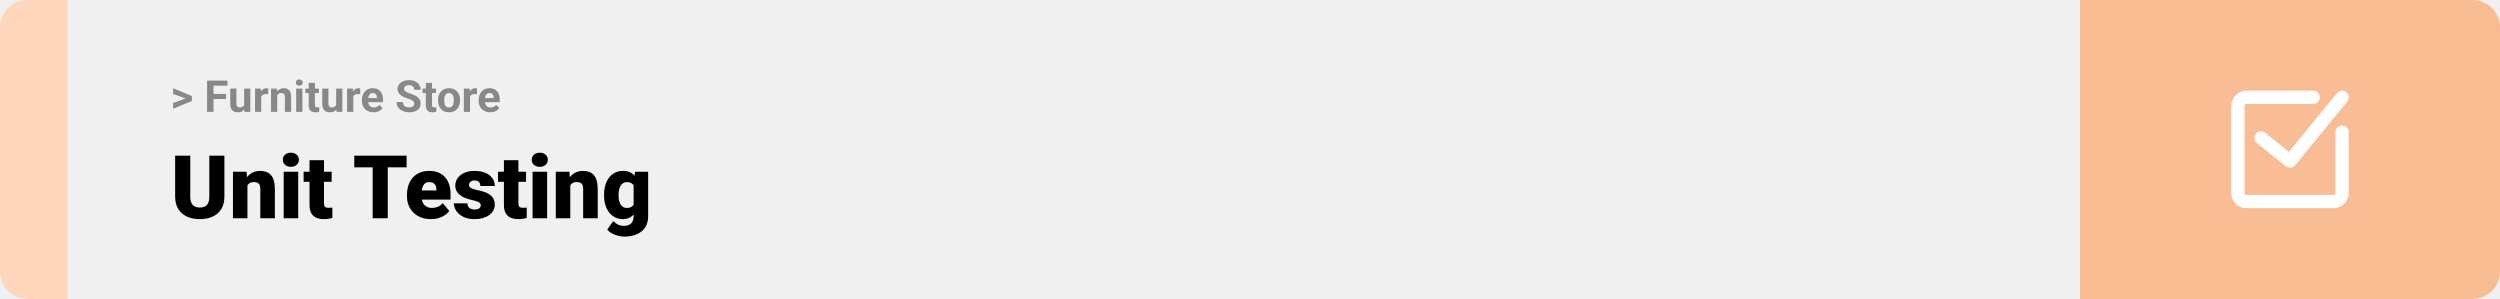
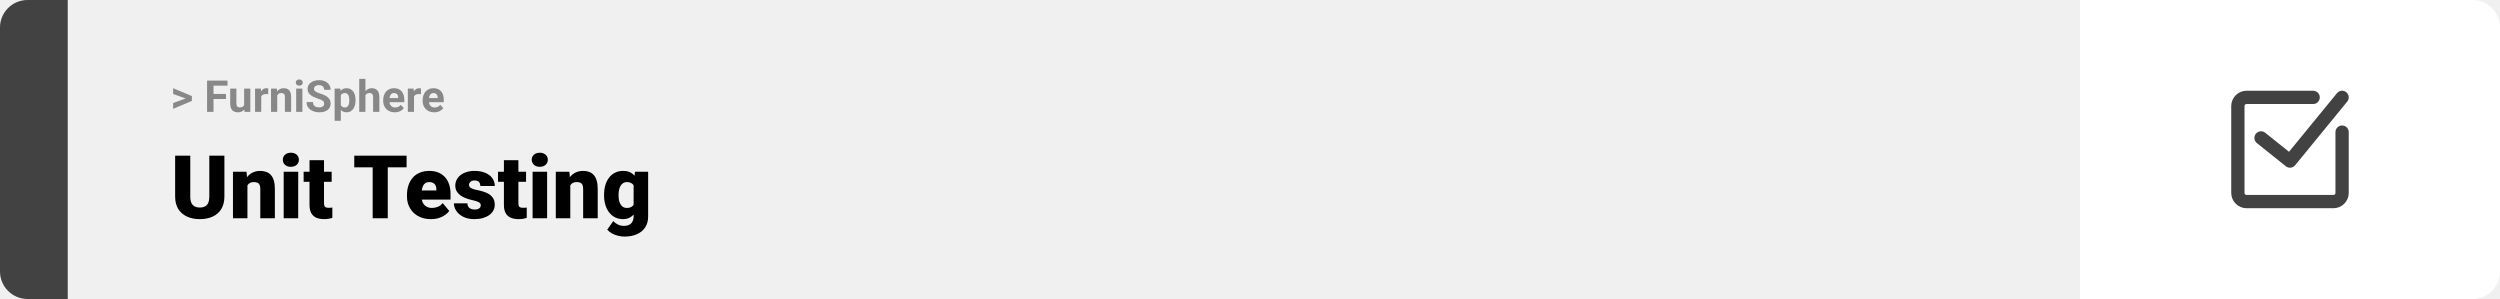
<svg xmlns="http://www.w3.org/2000/svg" width="1363" height="163" viewBox="0 0 1363 163" fill="none">
-   <path d="M0 15C0 6.716 6.716 0 15 0H37V163H15C6.716 163 0 156.284 0 148V15Z" fill="#FED6BB" />
+   <path d="M0 15C0 6.716 6.716 0 15 0H37V163H15C6.716 163 0 156.284 0 148V15Z" fill="#424242" />
  <rect width="1097" height="163" transform="translate(37)" fill="#F0F0F0" />
-   <path d="M101.906 53.922L94.394 51.238V48.086L104.602 52.375V54.637L101.906 53.922ZM94.394 56.172L101.918 53.43L104.602 52.785V55.035L94.394 59.324V56.172ZM116.414 43.938V61H112.898V43.938H116.414ZM123.211 51.227V53.969H115.453V51.227H123.211ZM124.031 43.938V46.691H115.453V43.938H124.031ZM133.102 57.965V48.32H136.477V61H133.301L133.102 57.965ZM133.477 55.363L134.473 55.34C134.473 56.184 134.375 56.969 134.18 57.695C133.984 58.414 133.691 59.039 133.301 59.57C132.91 60.094 132.418 60.504 131.824 60.801C131.23 61.09 130.531 61.234 129.727 61.234C129.109 61.234 128.539 61.148 128.016 60.977C127.5 60.797 127.055 60.52 126.68 60.145C126.312 59.762 126.023 59.273 125.812 58.68C125.609 58.078 125.508 57.355 125.508 56.512V48.32H128.883V56.535C128.883 56.91 128.926 57.227 129.012 57.484C129.105 57.742 129.234 57.953 129.398 58.117C129.562 58.281 129.754 58.398 129.973 58.469C130.199 58.539 130.449 58.574 130.723 58.574C131.418 58.574 131.965 58.434 132.363 58.152C132.77 57.871 133.055 57.488 133.219 57.004C133.391 56.512 133.477 55.965 133.477 55.363ZM142.43 51.086V61H139.055V48.32H142.23L142.43 51.086ZM146.25 48.238L146.191 51.367C146.027 51.344 145.828 51.324 145.594 51.309C145.367 51.285 145.16 51.273 144.973 51.273C144.496 51.273 144.082 51.336 143.73 51.461C143.387 51.578 143.098 51.754 142.863 51.988C142.637 52.223 142.465 52.508 142.348 52.844C142.238 53.18 142.176 53.562 142.16 53.992L141.48 53.781C141.48 52.961 141.562 52.207 141.727 51.52C141.891 50.824 142.129 50.219 142.441 49.703C142.762 49.188 143.152 48.789 143.613 48.508C144.074 48.227 144.602 48.086 145.195 48.086C145.383 48.086 145.574 48.102 145.77 48.133C145.965 48.156 146.125 48.191 146.25 48.238ZM151.148 51.027V61H147.773V48.32H150.938L151.148 51.027ZM150.656 54.215H149.742C149.742 53.277 149.863 52.434 150.105 51.684C150.348 50.926 150.688 50.281 151.125 49.75C151.562 49.211 152.082 48.801 152.684 48.52C153.293 48.23 153.973 48.086 154.723 48.086C155.316 48.086 155.859 48.172 156.352 48.344C156.844 48.516 157.266 48.789 157.617 49.164C157.977 49.539 158.25 50.035 158.438 50.652C158.633 51.27 158.73 52.023 158.73 52.914V61H155.332V52.902C155.332 52.34 155.254 51.902 155.098 51.59C154.941 51.277 154.711 51.059 154.406 50.934C154.109 50.801 153.742 50.734 153.305 50.734C152.852 50.734 152.457 50.824 152.121 51.004C151.793 51.184 151.52 51.434 151.301 51.754C151.09 52.066 150.93 52.434 150.82 52.855C150.711 53.277 150.656 53.73 150.656 54.215ZM164.859 48.32V61H161.473V48.32H164.859ZM161.262 45.016C161.262 44.523 161.434 44.117 161.777 43.797C162.121 43.477 162.582 43.316 163.16 43.316C163.73 43.316 164.188 43.477 164.531 43.797C164.883 44.117 165.059 44.523 165.059 45.016C165.059 45.508 164.883 45.914 164.531 46.234C164.188 46.555 163.73 46.715 163.16 46.715C162.582 46.715 162.121 46.555 161.777 46.234C161.434 45.914 161.262 45.508 161.262 45.016ZM173.859 48.32V50.711H166.477V48.32H173.859ZM168.305 45.191H171.68V57.18C171.68 57.547 171.727 57.828 171.82 58.023C171.922 58.219 172.07 58.355 172.266 58.434C172.461 58.504 172.707 58.539 173.004 58.539C173.215 58.539 173.402 58.531 173.566 58.516C173.738 58.492 173.883 58.469 174 58.445L174.012 60.93C173.723 61.023 173.41 61.098 173.074 61.152C172.738 61.207 172.367 61.234 171.961 61.234C171.219 61.234 170.57 61.113 170.016 60.871C169.469 60.621 169.047 60.223 168.75 59.676C168.453 59.129 168.305 58.41 168.305 57.52V45.191ZM183.281 57.965V48.32H186.656V61H183.48L183.281 57.965ZM183.656 55.363L184.652 55.34C184.652 56.184 184.555 56.969 184.359 57.695C184.164 58.414 183.871 59.039 183.48 59.57C183.09 60.094 182.598 60.504 182.004 60.801C181.41 61.09 180.711 61.234 179.906 61.234C179.289 61.234 178.719 61.148 178.195 60.977C177.68 60.797 177.234 60.52 176.859 60.145C176.492 59.762 176.203 59.273 175.992 58.68C175.789 58.078 175.688 57.355 175.688 56.512V48.32H179.062V56.535C179.062 56.91 179.105 57.227 179.191 57.484C179.285 57.742 179.414 57.953 179.578 58.117C179.742 58.281 179.934 58.398 180.152 58.469C180.379 58.539 180.629 58.574 180.902 58.574C181.598 58.574 182.145 58.434 182.543 58.152C182.949 57.871 183.234 57.488 183.398 57.004C183.57 56.512 183.656 55.965 183.656 55.363ZM192.609 51.086V61H189.234V48.32H192.41L192.609 51.086ZM196.43 48.238L196.371 51.367C196.207 51.344 196.008 51.324 195.773 51.309C195.547 51.285 195.34 51.273 195.152 51.273C194.676 51.273 194.262 51.336 193.91 51.461C193.566 51.578 193.277 51.754 193.043 51.988C192.816 52.223 192.645 52.508 192.527 52.844C192.418 53.18 192.355 53.562 192.34 53.992L191.66 53.781C191.66 52.961 191.742 52.207 191.906 51.52C192.07 50.824 192.309 50.219 192.621 49.703C192.941 49.188 193.332 48.789 193.793 48.508C194.254 48.227 194.781 48.086 195.375 48.086C195.562 48.086 195.754 48.102 195.949 48.133C196.145 48.156 196.305 48.191 196.43 48.238ZM203.625 61.234C202.641 61.234 201.758 61.078 200.977 60.766C200.195 60.445 199.531 60.004 198.984 59.441C198.445 58.879 198.031 58.227 197.742 57.484C197.453 56.734 197.309 55.938 197.309 55.094V54.625C197.309 53.664 197.445 52.785 197.719 51.988C197.992 51.191 198.383 50.5 198.891 49.914C199.406 49.328 200.031 48.879 200.766 48.566C201.5 48.246 202.328 48.086 203.25 48.086C204.148 48.086 204.945 48.234 205.641 48.531C206.336 48.828 206.918 49.25 207.387 49.797C207.863 50.344 208.223 51 208.465 51.766C208.707 52.523 208.828 53.367 208.828 54.297V55.703H198.75V53.453H205.512V53.195C205.512 52.727 205.426 52.309 205.254 51.941C205.09 51.566 204.84 51.27 204.504 51.051C204.168 50.832 203.738 50.723 203.215 50.723C202.77 50.723 202.387 50.82 202.066 51.016C201.746 51.211 201.484 51.484 201.281 51.836C201.086 52.188 200.938 52.602 200.836 53.078C200.742 53.547 200.695 54.062 200.695 54.625V55.094C200.695 55.602 200.766 56.07 200.906 56.5C201.055 56.93 201.262 57.301 201.527 57.613C201.801 57.926 202.129 58.168 202.512 58.34C202.902 58.512 203.344 58.598 203.836 58.598C204.445 58.598 205.012 58.48 205.535 58.246C206.066 58.004 206.523 57.641 206.906 57.156L208.547 58.938C208.281 59.32 207.918 59.688 207.457 60.039C207.004 60.391 206.457 60.68 205.816 60.906C205.176 61.125 204.445 61.234 203.625 61.234ZM225.82 56.535C225.82 56.23 225.773 55.957 225.68 55.715C225.594 55.465 225.43 55.238 225.188 55.035C224.945 54.824 224.605 54.617 224.168 54.414C223.73 54.211 223.164 54 222.469 53.781C221.695 53.531 220.961 53.25 220.266 52.938C219.578 52.625 218.969 52.262 218.438 51.848C217.914 51.426 217.5 50.938 217.195 50.383C216.898 49.828 216.75 49.184 216.75 48.449C216.75 47.738 216.906 47.094 217.219 46.516C217.531 45.93 217.969 45.43 218.531 45.016C219.094 44.594 219.758 44.27 220.523 44.043C221.297 43.816 222.145 43.703 223.066 43.703C224.324 43.703 225.422 43.93 226.359 44.383C227.297 44.836 228.023 45.457 228.539 46.246C229.062 47.035 229.324 47.938 229.324 48.953H225.832C225.832 48.453 225.727 48.016 225.516 47.641C225.312 47.258 225 46.957 224.578 46.738C224.164 46.52 223.641 46.41 223.008 46.41C222.398 46.41 221.891 46.504 221.484 46.691C221.078 46.871 220.773 47.117 220.57 47.43C220.367 47.734 220.266 48.078 220.266 48.461C220.266 48.75 220.336 49.012 220.477 49.246C220.625 49.48 220.844 49.699 221.133 49.902C221.422 50.105 221.777 50.297 222.199 50.477C222.621 50.656 223.109 50.832 223.664 51.004C224.594 51.285 225.41 51.602 226.113 51.953C226.824 52.305 227.418 52.699 227.895 53.137C228.371 53.574 228.73 54.07 228.973 54.625C229.215 55.18 229.336 55.809 229.336 56.512C229.336 57.254 229.191 57.918 228.902 58.504C228.613 59.09 228.195 59.586 227.648 59.992C227.102 60.398 226.449 60.707 225.691 60.918C224.934 61.129 224.086 61.234 223.148 61.234C222.305 61.234 221.473 61.125 220.652 60.906C219.832 60.68 219.086 60.34 218.414 59.887C217.75 59.434 217.219 58.855 216.82 58.152C216.422 57.449 216.223 56.617 216.223 55.656H219.75C219.75 56.188 219.832 56.637 219.996 57.004C220.16 57.371 220.391 57.668 220.688 57.895C220.992 58.121 221.352 58.285 221.766 58.387C222.188 58.488 222.648 58.539 223.148 58.539C223.758 58.539 224.258 58.453 224.648 58.281C225.047 58.109 225.34 57.871 225.527 57.566C225.723 57.262 225.82 56.918 225.82 56.535ZM237.727 48.32V50.711H230.344V48.32H237.727ZM232.172 45.191H235.547V57.18C235.547 57.547 235.594 57.828 235.688 58.023C235.789 58.219 235.938 58.355 236.133 58.434C236.328 58.504 236.574 58.539 236.871 58.539C237.082 58.539 237.27 58.531 237.434 58.516C237.605 58.492 237.75 58.469 237.867 58.445L237.879 60.93C237.59 61.023 237.277 61.098 236.941 61.152C236.605 61.207 236.234 61.234 235.828 61.234C235.086 61.234 234.438 61.113 233.883 60.871C233.336 60.621 232.914 60.223 232.617 59.676C232.32 59.129 232.172 58.41 232.172 57.52V45.191ZM238.805 54.789V54.543C238.805 53.613 238.938 52.758 239.203 51.977C239.469 51.188 239.855 50.504 240.363 49.926C240.871 49.348 241.496 48.898 242.238 48.578C242.98 48.25 243.832 48.086 244.793 48.086C245.754 48.086 246.609 48.25 247.359 48.578C248.109 48.898 248.738 49.348 249.246 49.926C249.762 50.504 250.152 51.188 250.418 51.977C250.684 52.758 250.816 53.613 250.816 54.543V54.789C250.816 55.711 250.684 56.566 250.418 57.355C250.152 58.137 249.762 58.82 249.246 59.406C248.738 59.984 248.113 60.434 247.371 60.754C246.629 61.074 245.777 61.234 244.816 61.234C243.855 61.234 243 61.074 242.25 60.754C241.508 60.434 240.879 59.984 240.363 59.406C239.855 58.82 239.469 58.137 239.203 57.355C238.938 56.566 238.805 55.711 238.805 54.789ZM242.18 54.543V54.789C242.18 55.32 242.227 55.816 242.32 56.277C242.414 56.738 242.562 57.145 242.766 57.496C242.977 57.84 243.25 58.109 243.586 58.305C243.922 58.5 244.332 58.598 244.816 58.598C245.285 58.598 245.688 58.5 246.023 58.305C246.359 58.109 246.629 57.84 246.832 57.496C247.035 57.145 247.184 56.738 247.277 56.277C247.379 55.816 247.43 55.32 247.43 54.789V54.543C247.43 54.027 247.379 53.543 247.277 53.09C247.184 52.629 247.031 52.223 246.82 51.871C246.617 51.512 246.348 51.23 246.012 51.027C245.676 50.824 245.27 50.723 244.793 50.723C244.316 50.723 243.91 50.824 243.574 51.027C243.246 51.23 242.977 51.512 242.766 51.871C242.562 52.223 242.414 52.629 242.32 53.09C242.227 53.543 242.18 54.027 242.18 54.543ZM256.266 51.086V61H252.891V48.32H256.066L256.266 51.086ZM260.086 48.238L260.027 51.367C259.863 51.344 259.664 51.324 259.43 51.309C259.203 51.285 258.996 51.273 258.809 51.273C258.332 51.273 257.918 51.336 257.566 51.461C257.223 51.578 256.934 51.754 256.699 51.988C256.473 52.223 256.301 52.508 256.184 52.844C256.074 53.18 256.012 53.562 255.996 53.992L255.316 53.781C255.316 52.961 255.398 52.207 255.562 51.52C255.727 50.824 255.965 50.219 256.277 49.703C256.598 49.188 256.988 48.789 257.449 48.508C257.91 48.227 258.438 48.086 259.031 48.086C259.219 48.086 259.41 48.102 259.605 48.133C259.801 48.156 259.961 48.191 260.086 48.238ZM267.281 61.234C266.297 61.234 265.414 61.078 264.633 60.766C263.852 60.445 263.188 60.004 262.641 59.441C262.102 58.879 261.688 58.227 261.398 57.484C261.109 56.734 260.965 55.938 260.965 55.094V54.625C260.965 53.664 261.102 52.785 261.375 51.988C261.648 51.191 262.039 50.5 262.547 49.914C263.062 49.328 263.688 48.879 264.422 48.566C265.156 48.246 265.984 48.086 266.906 48.086C267.805 48.086 268.602 48.234 269.297 48.531C269.992 48.828 270.574 49.25 271.043 49.797C271.52 50.344 271.879 51 272.121 51.766C272.363 52.523 272.484 53.367 272.484 54.297V55.703H262.406V53.453H269.168V53.195C269.168 52.727 269.082 52.309 268.91 51.941C268.746 51.566 268.496 51.27 268.16 51.051C267.824 50.832 267.395 50.723 266.871 50.723C266.426 50.723 266.043 50.82 265.723 51.016C265.402 51.211 265.141 51.484 264.938 51.836C264.742 52.188 264.594 52.602 264.492 53.078C264.398 53.547 264.352 54.062 264.352 54.625V55.094C264.352 55.602 264.422 56.07 264.562 56.5C264.711 56.93 264.918 57.301 265.184 57.613C265.457 57.926 265.785 58.168 266.168 58.34C266.559 58.512 267 58.598 267.492 58.598C268.102 58.598 268.668 58.48 269.191 58.246C269.723 58.004 270.18 57.641 270.562 57.156L272.203 58.938C271.938 59.32 271.574 59.688 271.113 60.039C270.66 60.391 270.113 60.68 269.473 60.906C268.832 61.125 268.102 61.234 267.281 61.234Z" fill="#888888" />
+   <path d="M101.906 53.922L94.394 51.238V48.086L104.602 52.375V54.637L101.906 53.922ZM94.394 56.172L101.918 53.43L104.602 52.785V55.035L94.394 59.324V56.172ZM116.414 43.938V61H112.898V43.938H116.414ZM123.211 51.227V53.969H115.453V51.227H123.211ZM124.031 43.938V46.691H115.453V43.938H124.031ZM133.102 57.965V48.32H136.477V61H133.301L133.102 57.965ZM133.477 55.363L134.473 55.34C134.473 56.184 134.375 56.969 134.18 57.695C133.984 58.414 133.691 59.039 133.301 59.57C132.91 60.094 132.418 60.504 131.824 60.801C131.23 61.09 130.531 61.234 129.727 61.234C129.109 61.234 128.539 61.148 128.016 60.977C127.5 60.797 127.055 60.52 126.68 60.145C126.312 59.762 126.023 59.273 125.812 58.68C125.609 58.078 125.508 57.355 125.508 56.512V48.32H128.883V56.535C128.883 56.91 128.926 57.227 129.012 57.484C129.105 57.742 129.234 57.953 129.398 58.117C129.562 58.281 129.754 58.398 129.973 58.469C130.199 58.539 130.449 58.574 130.723 58.574C131.418 58.574 131.965 58.434 132.363 58.152C132.77 57.871 133.055 57.488 133.219 57.004C133.391 56.512 133.477 55.965 133.477 55.363ZM142.43 51.086V61H139.055V48.32H142.23L142.43 51.086ZM146.25 48.238L146.191 51.367C146.027 51.344 145.828 51.324 145.594 51.309C145.367 51.285 145.16 51.273 144.973 51.273C144.496 51.273 144.082 51.336 143.73 51.461C143.387 51.578 143.098 51.754 142.863 51.988C142.637 52.223 142.465 52.508 142.348 52.844C142.238 53.18 142.176 53.562 142.16 53.992L141.48 53.781C141.48 52.961 141.562 52.207 141.727 51.52C141.891 50.824 142.129 50.219 142.441 49.703C142.762 49.188 143.152 48.789 143.613 48.508C144.074 48.227 144.602 48.086 145.195 48.086C145.383 48.086 145.574 48.102 145.77 48.133C145.965 48.156 146.125 48.191 146.25 48.238ZM151.148 51.027V61H147.773V48.32H150.938L151.148 51.027ZM150.656 54.215H149.742C149.742 53.277 149.863 52.434 150.105 51.684C150.348 50.926 150.688 50.281 151.125 49.75C151.562 49.211 152.082 48.801 152.684 48.52C153.293 48.23 153.973 48.086 154.723 48.086C155.316 48.086 155.859 48.172 156.352 48.344C156.844 48.516 157.266 48.789 157.617 49.164C157.977 49.539 158.25 50.035 158.438 50.652C158.633 51.27 158.73 52.023 158.73 52.914V61H155.332V52.902C155.332 52.34 155.254 51.902 155.098 51.59C154.941 51.277 154.711 51.059 154.406 50.934C154.109 50.801 153.742 50.734 153.305 50.734C152.852 50.734 152.457 50.824 152.121 51.004C151.793 51.184 151.52 51.434 151.301 51.754C151.09 52.066 150.93 52.434 150.82 52.855C150.711 53.277 150.656 53.73 150.656 54.215ZM164.859 48.32V61H161.473V48.32H164.859ZM161.262 45.016C161.262 44.523 161.434 44.117 161.777 43.797C162.121 43.477 162.582 43.316 163.16 43.316C163.73 43.316 164.188 43.477 164.531 43.797C164.883 44.117 165.059 44.523 165.059 45.016C165.059 45.508 164.883 45.914 164.531 46.234C164.188 46.555 163.73 46.715 163.16 46.715C162.582 46.715 162.121 46.555 161.777 46.234C161.434 45.914 161.262 45.508 161.262 45.016ZM176.742 56.535C176.742 56.23 176.695 55.957 176.602 55.715C176.516 55.465 176.352 55.238 176.109 55.035C175.867 54.824 175.527 54.617 175.09 54.414C174.652 54.211 174.086 54 173.391 53.781C172.617 53.531 171.883 53.25 171.188 52.938C170.5 52.625 169.891 52.262 169.359 51.848C168.836 51.426 168.422 50.938 168.117 50.383C167.82 49.828 167.672 49.184 167.672 48.449C167.672 47.738 167.828 47.094 168.141 46.516C168.453 45.93 168.891 45.43 169.453 45.016C170.016 44.594 170.68 44.27 171.445 44.043C172.219 43.816 173.066 43.703 173.988 43.703C175.246 43.703 176.344 43.93 177.281 44.383C178.219 44.836 178.945 45.457 179.461 46.246C179.984 47.035 180.246 47.938 180.246 48.953H176.754C176.754 48.453 176.648 48.016 176.438 47.641C176.234 47.258 175.922 46.957 175.5 46.738C175.086 46.52 174.562 46.41 173.93 46.41C173.32 46.41 172.812 46.504 172.406 46.691C172 46.871 171.695 47.117 171.492 47.43C171.289 47.734 171.188 48.078 171.188 48.461C171.188 48.75 171.258 49.012 171.398 49.246C171.547 49.48 171.766 49.699 172.055 49.902C172.344 50.105 172.699 50.297 173.121 50.477C173.543 50.656 174.031 50.832 174.586 51.004C175.516 51.285 176.332 51.602 177.035 51.953C177.746 52.305 178.34 52.699 178.816 53.137C179.293 53.574 179.652 54.07 179.895 54.625C180.137 55.18 180.258 55.809 180.258 56.512C180.258 57.254 180.113 57.918 179.824 58.504C179.535 59.09 179.117 59.586 178.57 59.992C178.023 60.398 177.371 60.707 176.613 60.918C175.855 61.129 175.008 61.234 174.07 61.234C173.227 61.234 172.395 61.125 171.574 60.906C170.754 60.68 170.008 60.34 169.336 59.887C168.672 59.434 168.141 58.855 167.742 58.152C167.344 57.449 167.145 56.617 167.145 55.656H170.672C170.672 56.188 170.754 56.637 170.918 57.004C171.082 57.371 171.312 57.668 171.609 57.895C171.914 58.121 172.273 58.285 172.688 58.387C173.109 58.488 173.57 58.539 174.07 58.539C174.68 58.539 175.18 58.453 175.57 58.281C175.969 58.109 176.262 57.871 176.449 57.566C176.645 57.262 176.742 56.918 176.742 56.535ZM185.812 50.758V65.875H182.438V48.32H185.566L185.812 50.758ZM193.84 54.52V54.766C193.84 55.688 193.73 56.543 193.512 57.332C193.301 58.121 192.988 58.809 192.574 59.395C192.16 59.973 191.645 60.426 191.027 60.754C190.418 61.074 189.715 61.234 188.918 61.234C188.145 61.234 187.473 61.078 186.902 60.766C186.332 60.453 185.852 60.016 185.461 59.453C185.078 58.883 184.77 58.223 184.535 57.473C184.301 56.723 184.121 55.918 183.996 55.059V54.414C184.121 53.492 184.301 52.648 184.535 51.883C184.77 51.109 185.078 50.441 185.461 49.879C185.852 49.309 186.328 48.867 186.891 48.555C187.461 48.242 188.129 48.086 188.895 48.086C189.699 48.086 190.406 48.238 191.016 48.543C191.633 48.848 192.148 49.285 192.562 49.855C192.984 50.426 193.301 51.105 193.512 51.895C193.73 52.684 193.84 53.559 193.84 54.52ZM190.453 54.766V54.52C190.453 53.98 190.406 53.484 190.312 53.031C190.227 52.57 190.086 52.168 189.891 51.824C189.703 51.48 189.453 51.215 189.141 51.027C188.836 50.832 188.465 50.734 188.027 50.734C187.566 50.734 187.172 50.809 186.844 50.957C186.523 51.105 186.262 51.32 186.059 51.602C185.855 51.883 185.703 52.219 185.602 52.609C185.5 53 185.438 53.441 185.414 53.934V55.562C185.453 56.141 185.562 56.66 185.742 57.121C185.922 57.574 186.199 57.934 186.574 58.199C186.949 58.465 187.441 58.598 188.051 58.598C188.496 58.598 188.871 58.5 189.176 58.305C189.48 58.102 189.727 57.824 189.914 57.473C190.109 57.121 190.246 56.715 190.324 56.254C190.41 55.793 190.453 55.297 190.453 54.766ZM199.23 43V61H195.855V43H199.23ZM198.75 54.215H197.824C197.832 53.332 197.949 52.52 198.176 51.777C198.402 51.027 198.727 50.379 199.148 49.832C199.57 49.277 200.074 48.848 200.66 48.543C201.254 48.238 201.91 48.086 202.629 48.086C203.254 48.086 203.82 48.176 204.328 48.355C204.844 48.527 205.285 48.809 205.652 49.199C206.027 49.582 206.316 50.086 206.52 50.711C206.723 51.336 206.824 52.094 206.824 52.984V61H203.426V52.961C203.426 52.398 203.344 51.957 203.18 51.637C203.023 51.309 202.793 51.078 202.488 50.945C202.191 50.805 201.824 50.734 201.387 50.734C200.902 50.734 200.488 50.824 200.145 51.004C199.809 51.184 199.539 51.434 199.336 51.754C199.133 52.066 198.984 52.434 198.891 52.855C198.797 53.277 198.75 53.73 198.75 54.215ZM215.227 61.234C214.242 61.234 213.359 61.078 212.578 60.766C211.797 60.445 211.133 60.004 210.586 59.441C210.047 58.879 209.633 58.227 209.344 57.484C209.055 56.734 208.91 55.938 208.91 55.094V54.625C208.91 53.664 209.047 52.785 209.32 51.988C209.594 51.191 209.984 50.5 210.492 49.914C211.008 49.328 211.633 48.879 212.367 48.566C213.102 48.246 213.93 48.086 214.852 48.086C215.75 48.086 216.547 48.234 217.242 48.531C217.938 48.828 218.52 49.25 218.988 49.797C219.465 50.344 219.824 51 220.066 51.766C220.309 52.523 220.43 53.367 220.43 54.297V55.703H210.352V53.453H217.113V53.195C217.113 52.727 217.027 52.309 216.855 51.941C216.691 51.566 216.441 51.27 216.105 51.051C215.77 50.832 215.34 50.723 214.816 50.723C214.371 50.723 213.988 50.82 213.668 51.016C213.348 51.211 213.086 51.484 212.883 51.836C212.688 52.188 212.539 52.602 212.438 53.078C212.344 53.547 212.297 54.062 212.297 54.625V55.094C212.297 55.602 212.367 56.07 212.508 56.5C212.656 56.93 212.863 57.301 213.129 57.613C213.402 57.926 213.73 58.168 214.113 58.34C214.504 58.512 214.945 58.598 215.438 58.598C216.047 58.598 216.613 58.48 217.137 58.246C217.668 58.004 218.125 57.641 218.508 57.156L220.148 58.938C219.883 59.32 219.52 59.688 219.059 60.039C218.605 60.391 218.059 60.68 217.418 60.906C216.777 61.125 216.047 61.234 215.227 61.234ZM225.727 51.086V61H222.352V48.32H225.527L225.727 51.086ZM229.547 48.238L229.488 51.367C229.324 51.344 229.125 51.324 228.891 51.309C228.664 51.285 228.457 51.273 228.27 51.273C227.793 51.273 227.379 51.336 227.027 51.461C226.684 51.578 226.395 51.754 226.16 51.988C225.934 52.223 225.762 52.508 225.645 52.844C225.535 53.18 225.473 53.562 225.457 53.992L224.777 53.781C224.777 52.961 224.859 52.207 225.023 51.52C225.188 50.824 225.426 50.219 225.738 49.703C226.059 49.188 226.449 48.789 226.91 48.508C227.371 48.227 227.898 48.086 228.492 48.086C228.68 48.086 228.871 48.102 229.066 48.133C229.262 48.156 229.422 48.191 229.547 48.238ZM236.742 61.234C235.758 61.234 234.875 61.078 234.094 60.766C233.312 60.445 232.648 60.004 232.102 59.441C231.562 58.879 231.148 58.227 230.859 57.484C230.57 56.734 230.426 55.938 230.426 55.094V54.625C230.426 53.664 230.562 52.785 230.836 51.988C231.109 51.191 231.5 50.5 232.008 49.914C232.523 49.328 233.148 48.879 233.883 48.566C234.617 48.246 235.445 48.086 236.367 48.086C237.266 48.086 238.062 48.234 238.758 48.531C239.453 48.828 240.035 49.25 240.504 49.797C240.98 50.344 241.34 51 241.582 51.766C241.824 52.523 241.945 53.367 241.945 54.297V55.703H231.867V53.453H238.629V53.195C238.629 52.727 238.543 52.309 238.371 51.941C238.207 51.566 237.957 51.27 237.621 51.051C237.285 50.832 236.855 50.723 236.332 50.723C235.887 50.723 235.504 50.82 235.184 51.016C234.863 51.211 234.602 51.484 234.398 51.836C234.203 52.188 234.055 52.602 233.953 53.078C233.859 53.547 233.812 54.062 233.812 54.625V55.094C233.812 55.602 233.883 56.07 234.023 56.5C234.172 56.93 234.379 57.301 234.645 57.613C234.918 57.926 235.246 58.168 235.629 58.34C236.02 58.512 236.461 58.598 236.953 58.598C237.562 58.598 238.129 58.48 238.652 58.246C239.184 58.004 239.641 57.641 240.023 57.156L241.664 58.938C241.398 59.32 241.035 59.688 240.574 60.039C240.121 60.391 239.574 60.68 238.934 60.906C238.293 61.125 237.562 61.234 236.742 61.234Z" fill="#888888" />
  <path d="M114.117 84.875H122.344V107.164C122.344 109.82 121.789 112.07 120.68 113.914C119.57 115.742 118.016 117.125 116.016 118.062C114.016 119 111.664 119.469 108.961 119.469C106.289 119.469 103.938 119 101.906 118.062C99.891 117.125 98.312 115.742 97.172 113.914C96.047 112.07 95.484 109.82 95.484 107.164V84.875H103.734V107.164C103.734 108.57 103.938 109.719 104.344 110.609C104.75 111.484 105.344 112.125 106.125 112.531C106.906 112.938 107.852 113.141 108.961 113.141C110.086 113.141 111.031 112.938 111.797 112.531C112.562 112.125 113.141 111.484 113.531 110.609C113.922 109.719 114.117 108.57 114.117 107.164V84.875ZM134.906 99.055V119H127.008V93.641H134.414L134.906 99.055ZM133.969 105.453L132.117 105.5C132.117 103.562 132.352 101.836 132.82 100.32C133.289 98.789 133.953 97.492 134.812 96.43C135.672 95.367 136.695 94.562 137.883 94.016C139.086 93.453 140.422 93.172 141.891 93.172C143.062 93.172 144.133 93.344 145.102 93.688C146.086 94.031 146.93 94.586 147.633 95.352C148.352 96.117 148.898 97.133 149.273 98.398C149.664 99.648 149.859 101.195 149.859 103.039V119H141.914V103.016C141.914 102 141.773 101.227 141.492 100.695C141.211 100.148 140.805 99.773 140.273 99.57C139.742 99.367 139.094 99.266 138.328 99.266C137.516 99.266 136.828 99.422 136.266 99.734C135.703 100.047 135.25 100.484 134.906 101.047C134.578 101.594 134.336 102.242 134.18 102.992C134.039 103.742 133.969 104.562 133.969 105.453ZM162.586 93.641V119H154.664V93.641H162.586ZM154.195 87.102C154.195 85.977 154.602 85.055 155.414 84.336C156.227 83.617 157.281 83.258 158.578 83.258C159.875 83.258 160.93 83.617 161.742 84.336C162.555 85.055 162.961 85.977 162.961 87.102C162.961 88.227 162.555 89.148 161.742 89.867C160.93 90.586 159.875 90.945 158.578 90.945C157.281 90.945 156.227 90.586 155.414 89.867C154.602 89.148 154.195 88.227 154.195 87.102ZM180.82 93.641V99.125H165.539V93.641H180.82ZM168.75 87.336H176.648V110.727C176.648 111.398 176.727 111.922 176.883 112.297C177.039 112.656 177.305 112.914 177.68 113.07C178.07 113.211 178.586 113.281 179.227 113.281C179.68 113.281 180.055 113.273 180.352 113.258C180.648 113.227 180.93 113.188 181.195 113.141V118.789C180.523 119.008 179.82 119.172 179.086 119.281C178.352 119.406 177.57 119.469 176.742 119.469C175.055 119.469 173.609 119.203 172.406 118.672C171.219 118.141 170.312 117.305 169.688 116.164C169.062 115.023 168.75 113.539 168.75 111.711V87.336ZM211.406 84.875V119H203.18V84.875H211.406ZM221.672 84.875V91.227H193.148V84.875H221.672ZM234.961 119.469C232.898 119.469 231.055 119.148 229.43 118.508C227.805 117.852 226.43 116.953 225.305 115.812C224.195 114.672 223.344 113.359 222.75 111.875C222.172 110.391 221.883 108.82 221.883 107.164V106.273C221.883 104.414 222.141 102.695 222.656 101.117C223.172 99.523 223.938 98.133 224.953 96.945C225.969 95.758 227.242 94.836 228.773 94.18C230.305 93.508 232.086 93.172 234.117 93.172C235.914 93.172 237.523 93.461 238.945 94.039C240.367 94.617 241.57 95.445 242.555 96.523C243.555 97.602 244.312 98.906 244.828 100.438C245.359 101.969 245.625 103.688 245.625 105.594V108.805H224.906V103.859H237.914V103.25C237.93 102.406 237.781 101.688 237.469 101.094C237.172 100.5 236.734 100.047 236.156 99.734C235.578 99.422 234.875 99.266 234.047 99.266C233.188 99.266 232.477 99.453 231.914 99.828C231.367 100.203 230.938 100.719 230.625 101.375C230.328 102.016 230.117 102.758 229.992 103.602C229.867 104.445 229.805 105.336 229.805 106.273V107.164C229.805 108.102 229.93 108.953 230.18 109.719C230.445 110.484 230.82 111.141 231.305 111.688C231.805 112.219 232.398 112.633 233.086 112.93C233.789 113.227 234.586 113.375 235.477 113.375C236.555 113.375 237.617 113.172 238.664 112.766C239.711 112.359 240.609 111.688 241.359 110.75L244.945 115.016C244.43 115.75 243.695 116.461 242.742 117.148C241.805 117.836 240.68 118.398 239.367 118.836C238.055 119.258 236.586 119.469 234.961 119.469ZM262.125 111.875C262.125 111.438 261.977 111.062 261.68 110.75C261.398 110.422 260.898 110.125 260.18 109.859C259.461 109.578 258.453 109.297 257.156 109.016C255.922 108.75 254.758 108.398 253.664 107.961C252.586 107.523 251.641 106.992 250.828 106.367C250.016 105.742 249.375 105 248.906 104.141C248.453 103.281 248.227 102.297 248.227 101.188C248.227 100.109 248.453 99.094 248.906 98.141C249.375 97.172 250.055 96.32 250.945 95.586C251.852 94.836 252.953 94.25 254.25 93.828C255.547 93.391 257.023 93.172 258.68 93.172C260.961 93.172 262.93 93.523 264.586 94.227C266.242 94.914 267.516 95.883 268.406 97.133C269.312 98.367 269.766 99.797 269.766 101.422H261.867C261.867 100.781 261.758 100.234 261.539 99.781C261.336 99.328 261 98.984 260.531 98.75C260.062 98.5 259.438 98.375 258.656 98.375C258.109 98.375 257.609 98.477 257.156 98.68C256.719 98.883 256.367 99.164 256.102 99.523C255.836 99.883 255.703 100.305 255.703 100.789C255.703 101.133 255.781 101.445 255.938 101.727C256.109 101.992 256.367 102.242 256.711 102.477C257.055 102.695 257.492 102.898 258.023 103.086C258.555 103.258 259.195 103.414 259.945 103.555C261.648 103.867 263.242 104.312 264.727 104.891C266.211 105.469 267.414 106.289 268.336 107.352C269.273 108.414 269.742 109.844 269.742 111.641C269.742 112.766 269.484 113.805 268.969 114.758C268.453 115.695 267.711 116.523 266.742 117.242C265.773 117.945 264.609 118.492 263.25 118.883C261.891 119.273 260.359 119.469 258.656 119.469C256.234 119.469 254.188 119.039 252.516 118.18C250.844 117.305 249.578 116.211 248.719 114.898C247.875 113.57 247.453 112.227 247.453 110.867H254.812C254.844 111.648 255.031 112.289 255.375 112.789C255.734 113.289 256.211 113.656 256.805 113.891C257.398 114.125 258.086 114.242 258.867 114.242C259.586 114.242 260.18 114.141 260.648 113.938C261.133 113.734 261.5 113.461 261.75 113.117C262 112.758 262.125 112.344 262.125 111.875ZM286.805 93.641V99.125H271.523V93.641H286.805ZM274.734 87.336H282.633V110.727C282.633 111.398 282.711 111.922 282.867 112.297C283.023 112.656 283.289 112.914 283.664 113.07C284.055 113.211 284.57 113.281 285.211 113.281C285.664 113.281 286.039 113.273 286.336 113.258C286.633 113.227 286.914 113.188 287.18 113.141V118.789C286.508 119.008 285.805 119.172 285.07 119.281C284.336 119.406 283.555 119.469 282.727 119.469C281.039 119.469 279.594 119.203 278.391 118.672C277.203 118.141 276.297 117.305 275.672 116.164C275.047 115.023 274.734 113.539 274.734 111.711V87.336ZM298.289 93.641V119H290.367V93.641H298.289ZM289.898 87.102C289.898 85.977 290.305 85.055 291.117 84.336C291.93 83.617 292.984 83.258 294.281 83.258C295.578 83.258 296.633 83.617 297.445 84.336C298.258 85.055 298.664 85.977 298.664 87.102C298.664 88.227 298.258 89.148 297.445 89.867C296.633 90.586 295.578 90.945 294.281 90.945C292.984 90.945 291.93 90.586 291.117 89.867C290.305 89.148 289.898 88.227 289.898 87.102ZM310.922 99.055V119H303.023V93.641H310.43L310.922 99.055ZM309.984 105.453L308.133 105.5C308.133 103.562 308.367 101.836 308.836 100.32C309.305 98.789 309.969 97.492 310.828 96.43C311.688 95.367 312.711 94.562 313.898 94.016C315.102 93.453 316.438 93.172 317.906 93.172C319.078 93.172 320.148 93.344 321.117 93.688C322.102 94.031 322.945 94.586 323.648 95.352C324.367 96.117 324.914 97.133 325.289 98.398C325.68 99.648 325.875 101.195 325.875 103.039V119H317.93V103.016C317.93 102 317.789 101.227 317.508 100.695C317.227 100.148 316.82 99.773 316.289 99.57C315.758 99.367 315.109 99.266 314.344 99.266C313.531 99.266 312.844 99.422 312.281 99.734C311.719 100.047 311.266 100.484 310.922 101.047C310.594 101.594 310.352 102.242 310.195 102.992C310.055 103.742 309.984 104.562 309.984 105.453ZM346.195 93.641H353.367V118.016C353.367 120.359 352.828 122.344 351.75 123.969C350.672 125.609 349.164 126.852 347.227 127.695C345.305 128.555 343.055 128.984 340.477 128.984C339.336 128.984 338.172 128.836 336.984 128.539C335.797 128.258 334.688 127.836 333.656 127.273C332.625 126.711 331.758 126.016 331.055 125.188L334.359 120.547C335 121.266 335.805 121.875 336.773 122.375C337.742 122.891 338.883 123.148 340.195 123.148C341.336 123.148 342.289 122.945 343.055 122.539C343.836 122.133 344.43 121.539 344.836 120.758C345.242 119.992 345.445 119.062 345.445 117.969V99.641L346.195 93.641ZM329.344 106.625V106.133C329.344 104.211 329.578 102.461 330.047 100.883C330.531 99.289 331.219 97.922 332.109 96.781C333.016 95.625 334.109 94.734 335.391 94.109C336.672 93.484 338.117 93.172 339.727 93.172C341.461 93.172 342.883 93.508 343.992 94.18C345.117 94.836 346.016 95.758 346.688 96.945C347.375 98.133 347.906 99.523 348.281 101.117C348.672 102.695 349 104.398 349.266 106.227V106.812C349 108.531 348.633 110.156 348.164 111.688C347.711 113.203 347.117 114.547 346.383 115.719C345.648 116.891 344.727 117.812 343.617 118.484C342.523 119.141 341.211 119.469 339.68 119.469C338.086 119.469 336.648 119.148 335.367 118.508C334.102 117.867 333.016 116.969 332.109 115.812C331.219 114.656 330.531 113.297 330.047 111.734C329.578 110.172 329.344 108.469 329.344 106.625ZM337.242 106.133V106.625C337.242 107.578 337.328 108.461 337.5 109.273C337.688 110.086 337.969 110.805 338.344 111.43C338.719 112.039 339.18 112.516 339.727 112.859C340.289 113.203 340.945 113.375 341.695 113.375C342.836 113.375 343.758 113.133 344.461 112.648C345.164 112.164 345.672 111.477 345.984 110.586C346.297 109.695 346.43 108.648 346.383 107.445V105.594C346.414 104.562 346.344 103.656 346.172 102.875C346 102.078 345.727 101.414 345.352 100.883C344.992 100.352 344.508 99.953 343.898 99.688C343.305 99.406 342.586 99.266 341.742 99.266C341.008 99.266 340.359 99.438 339.797 99.781C339.234 100.125 338.766 100.609 338.391 101.234C338.016 101.844 337.727 102.57 337.523 103.414C337.336 104.242 337.242 105.148 337.242 106.133Z" fill="black" />
-   <path d="M1134 0H1348C1356.28 0 1363 6.716 1363 15V148C1363 156.284 1356.28 163 1348 163H1134V0Z" fill="#F8BC93" />
+   <path d="M1134 0H1348C1356.28 0 1363 6.716 1363 15V148C1363 156.284 1356.28 163 1348 163H1134V0Z" fill="white" />
  <path d="M1210.62 43.625H1286.38V119.375H1210.62V43.625Z" fill="white" fill-opacity="0.01" />
-   <path d="M1276.91 72.031V105.172C1276.91 107.787 1274.79 109.906 1272.17 109.906H1224.83C1222.21 109.906 1220.09 107.787 1220.09 105.172V57.828C1220.09 55.213 1222.21 53.094 1224.83 53.094H1261.12" stroke="white" stroke-width="7.24" stroke-linecap="round" stroke-linejoin="round" />
-   <path d="M1232.72 75.188L1248.5 87.812L1276.91 53.094" stroke="white" stroke-width="7.24" stroke-linecap="round" stroke-linejoin="round" />
+   <path d="M1276.91 72.031V105.172C1276.91 107.787 1274.79 109.906 1272.17 109.906H1224.83C1222.21 109.906 1220.09 107.787 1220.09 105.172V57.828C1220.09 55.213 1222.21 53.094 1224.83 53.094H1261.12" stroke="#424242" stroke-width="7.24" stroke-linecap="round" stroke-linejoin="round" />
+   <path d="M1232.72 75.188L1248.5 87.812L1276.91 53.094" stroke="#424242" stroke-width="7.24" stroke-linecap="round" stroke-linejoin="round" />
</svg>
